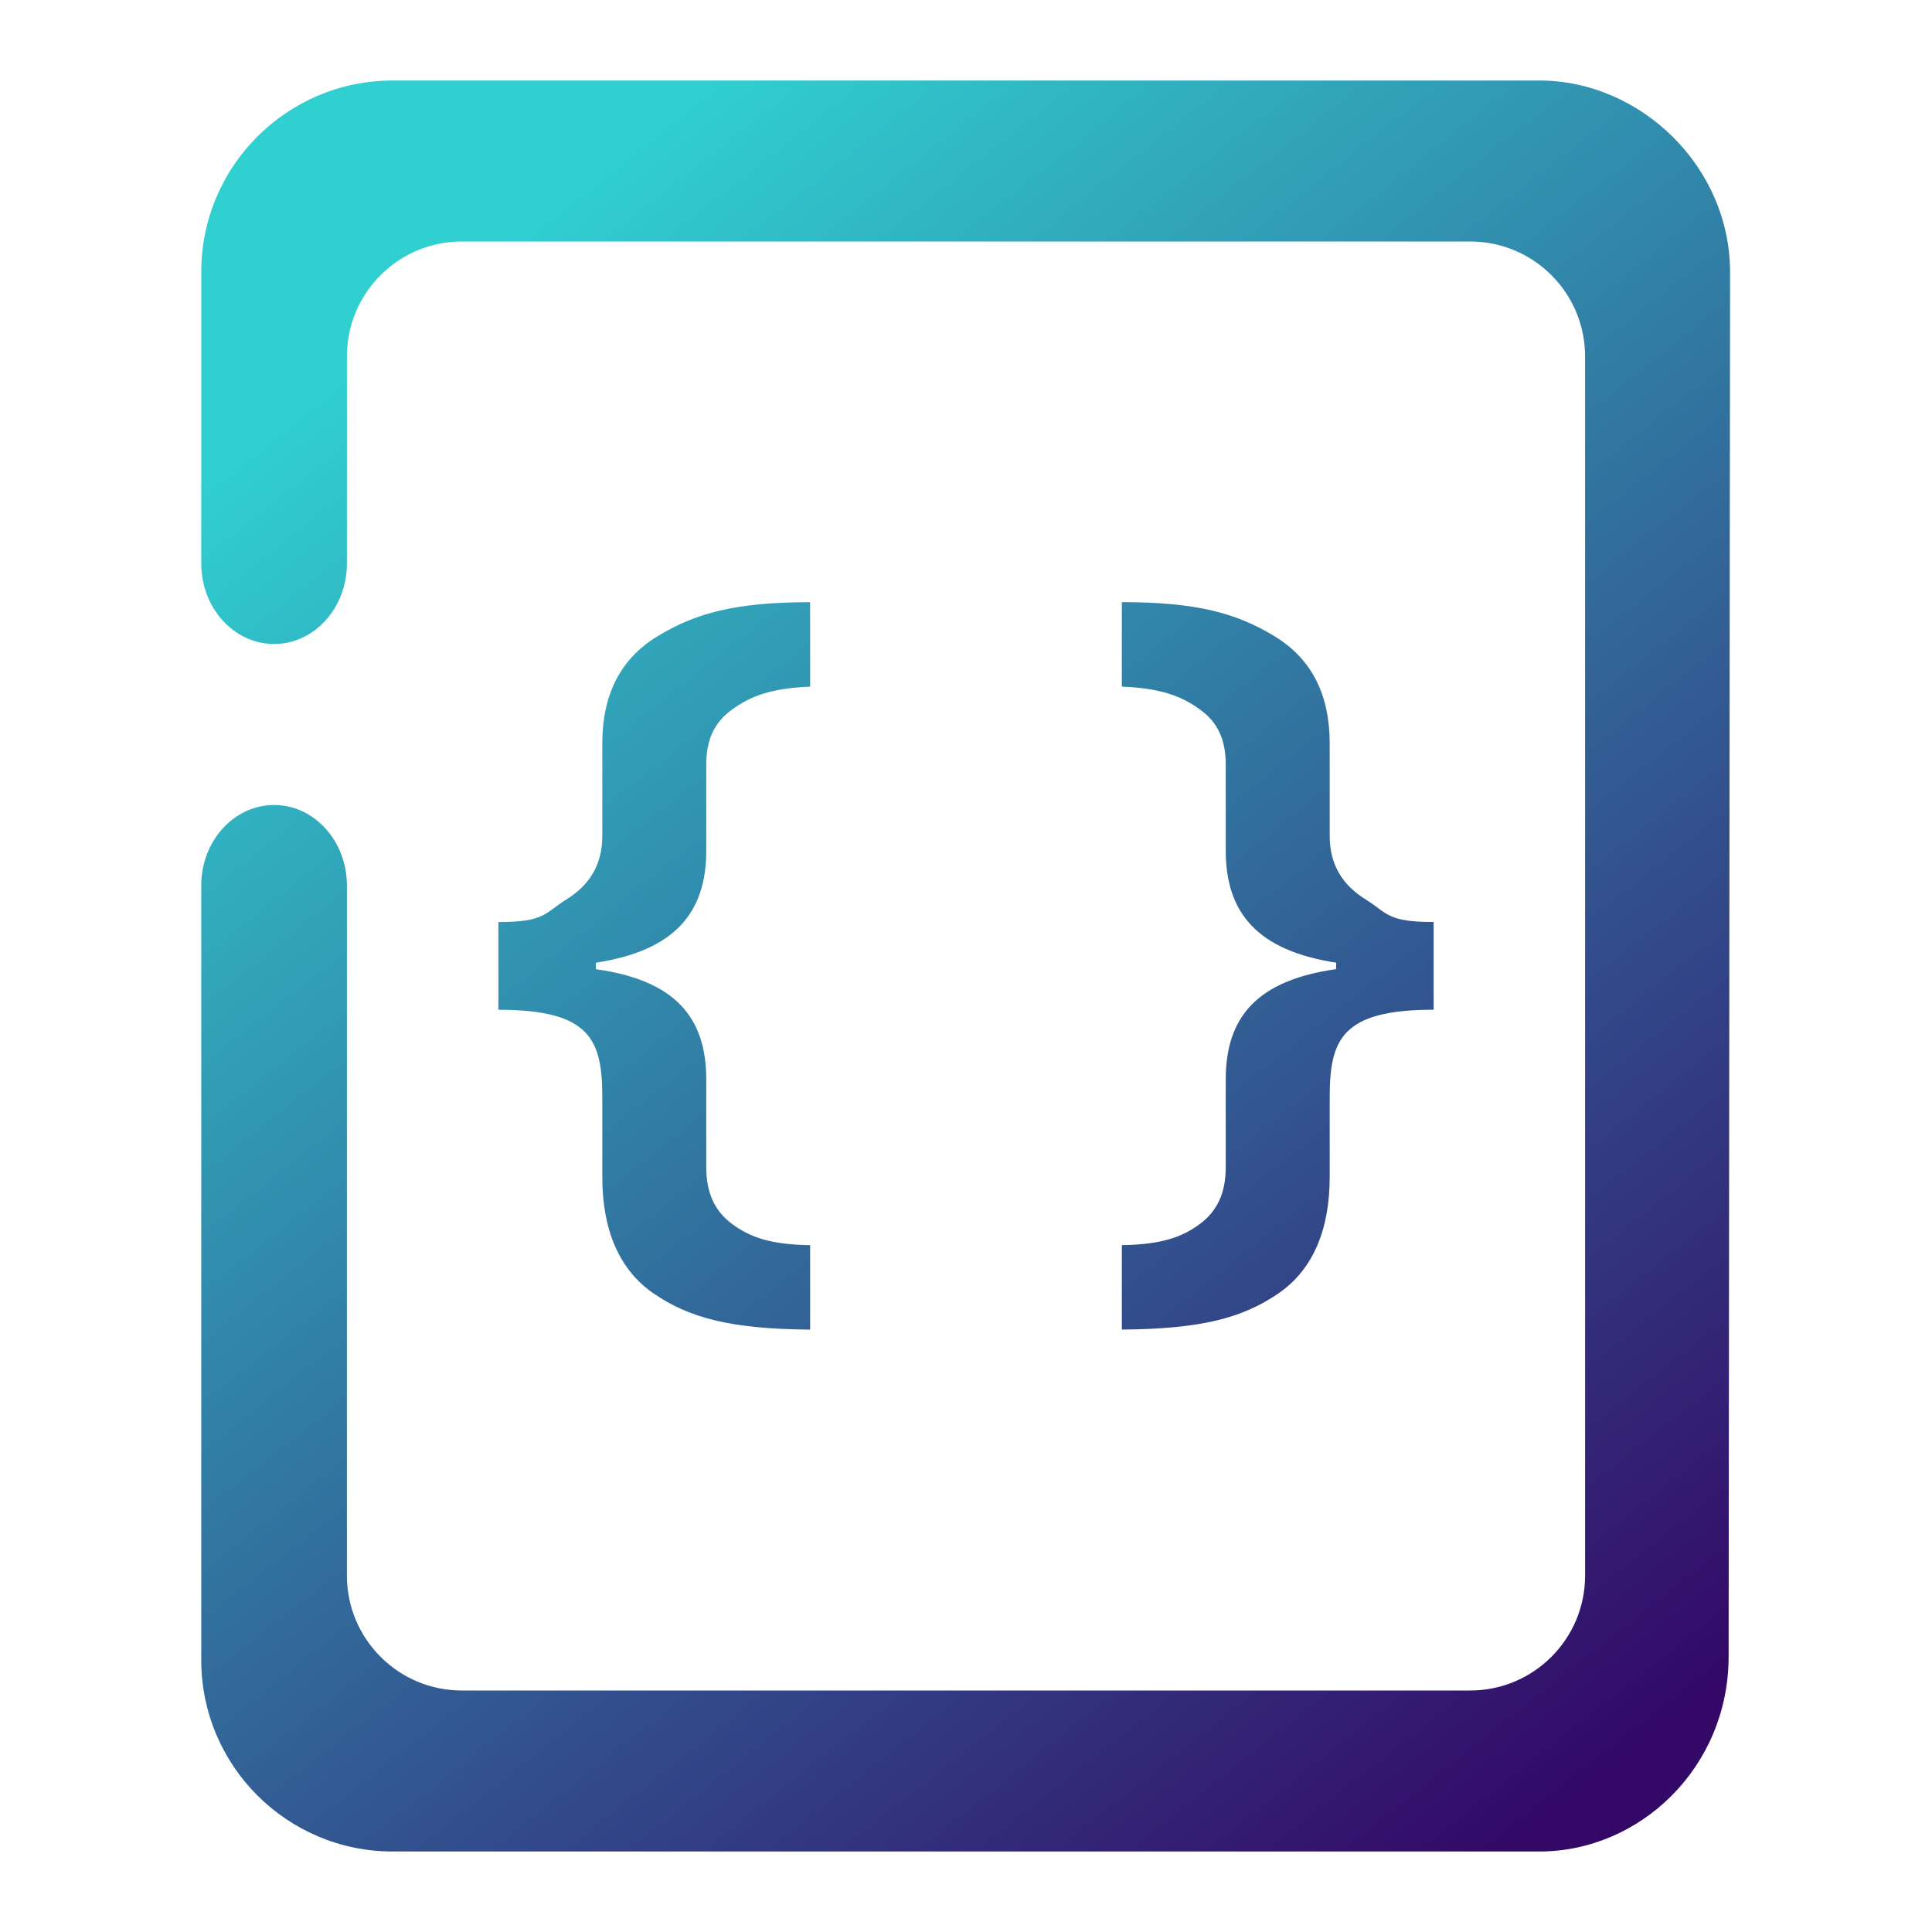
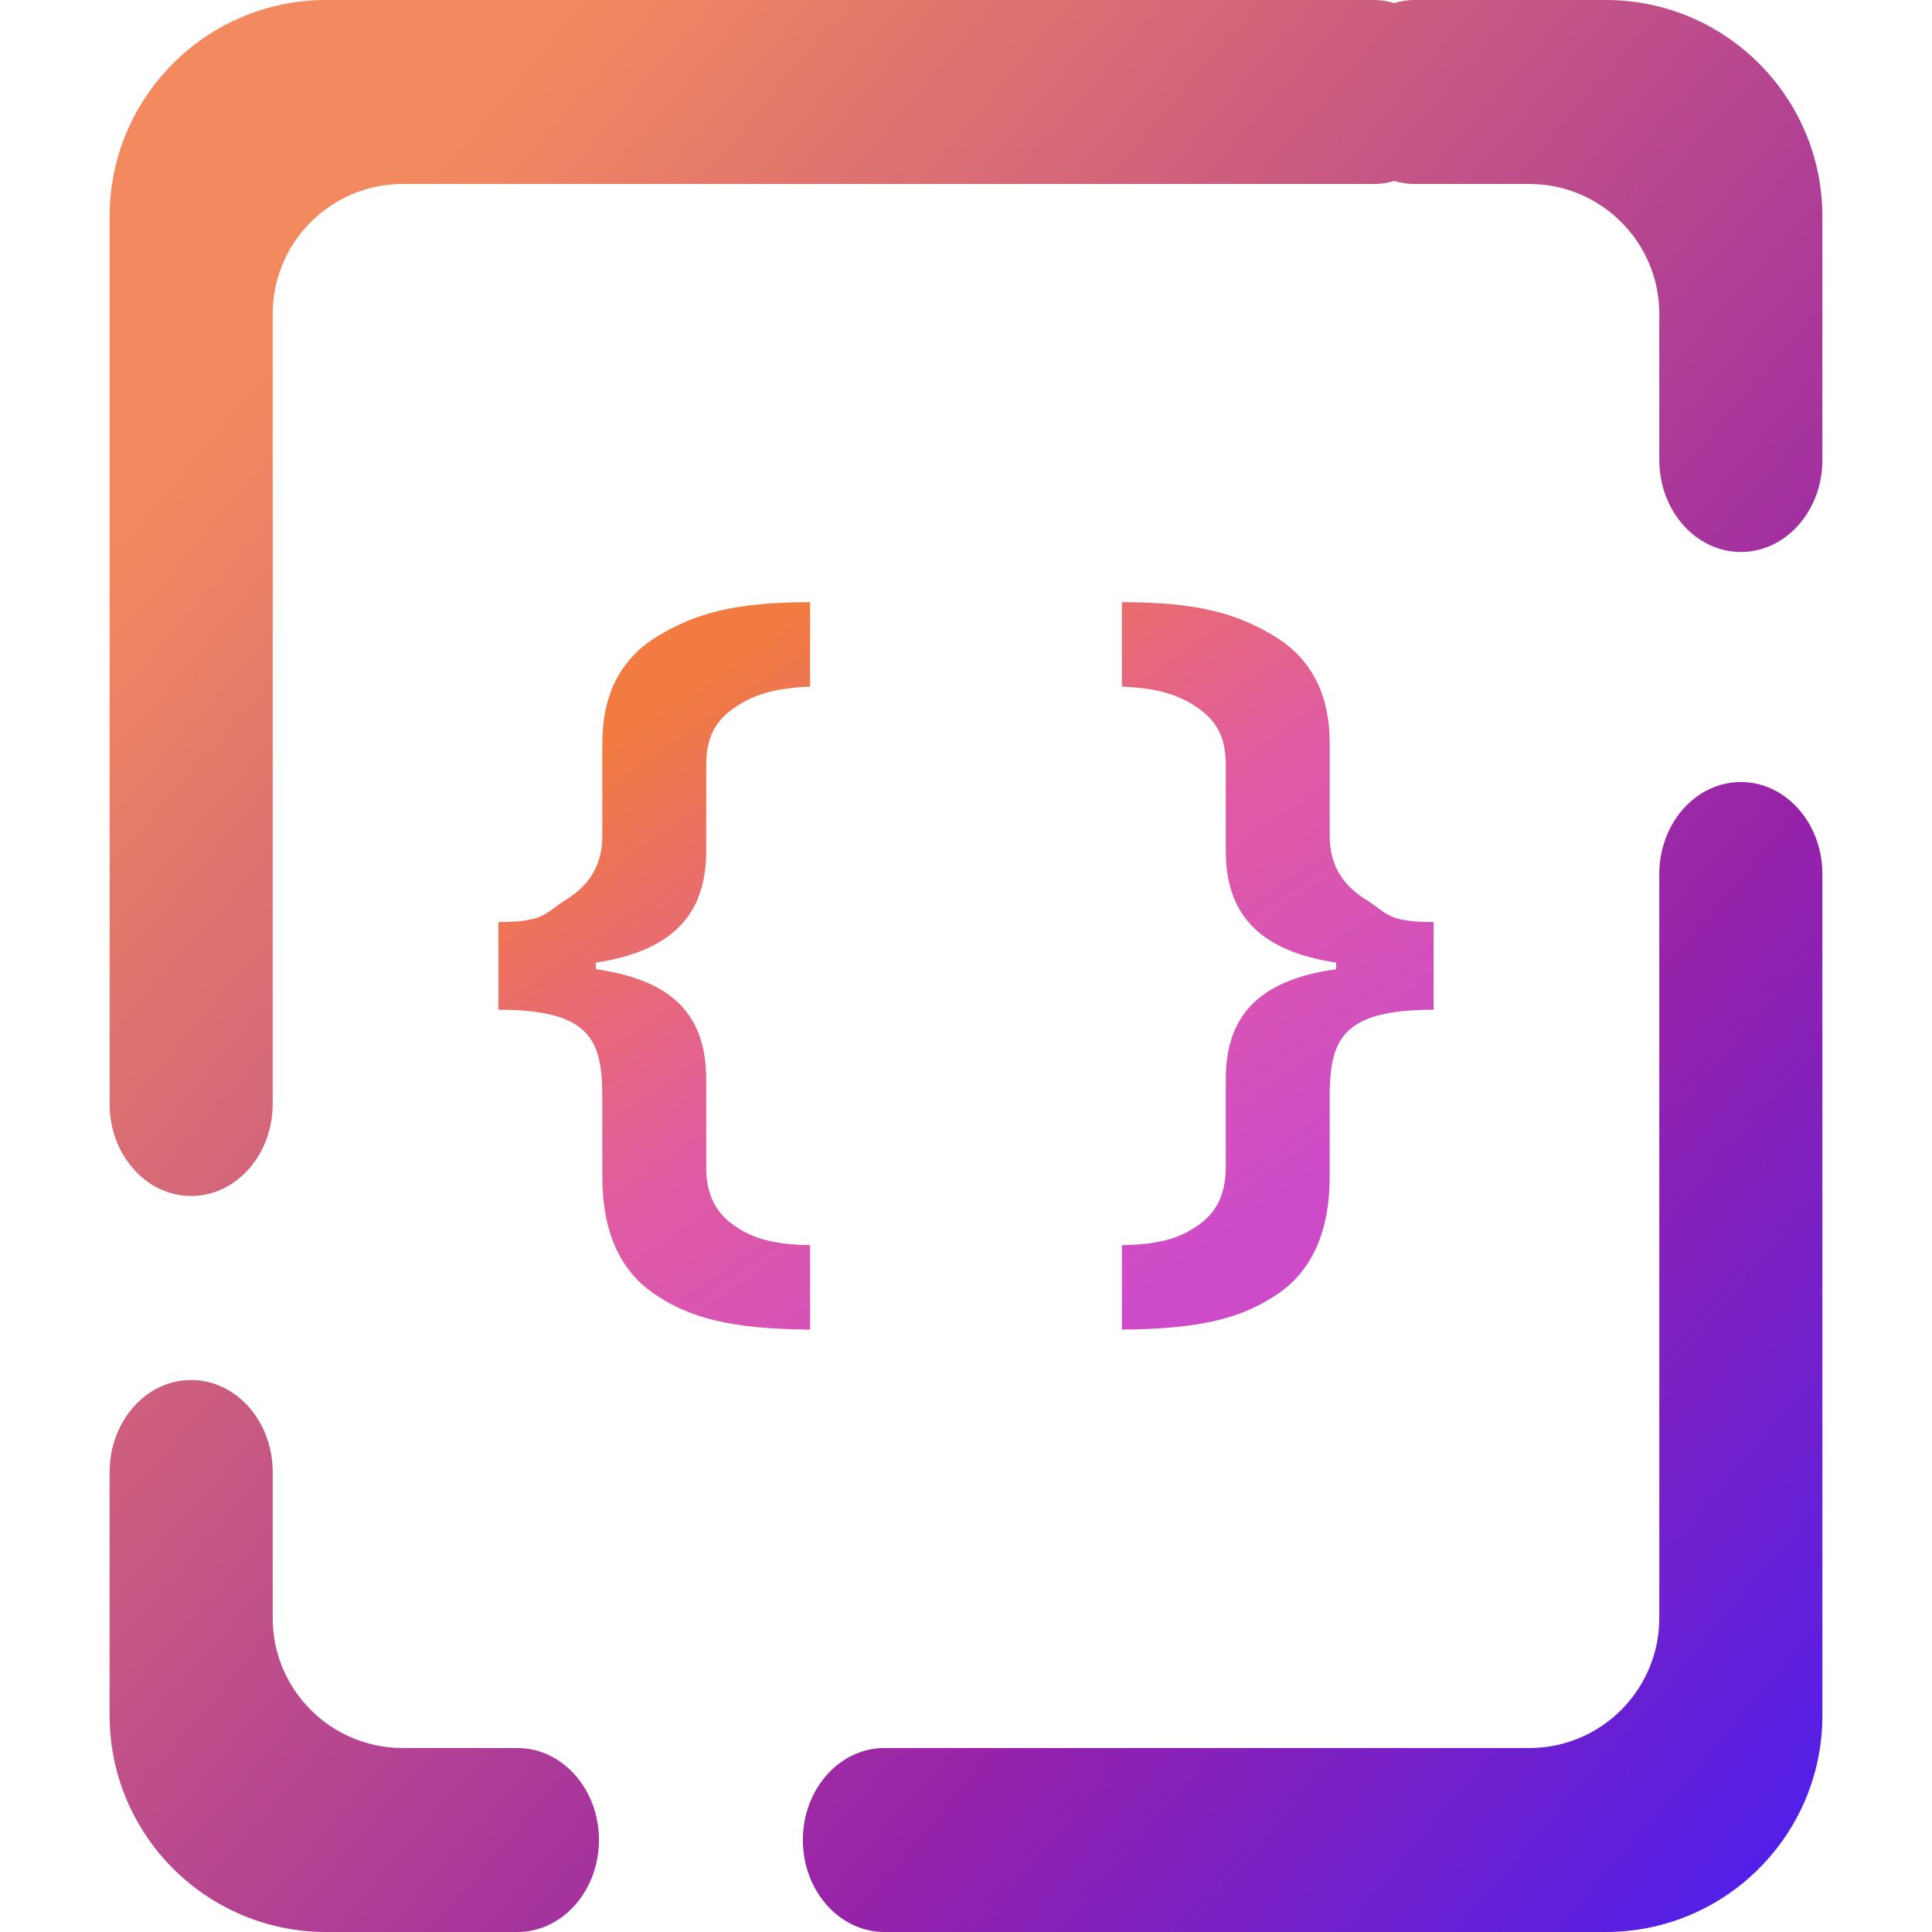
- <svg xmlns="http://www.w3.org/2000/svg" xmlns:xlink="http://www.w3.org/1999/xlink" style="isolation:isolate" viewBox="0 0 48 48" width="48pt" height="48pt" version="1.1" id="svg9">
-   <defs id="defs13">
-     <linearGradient id="_lgradient_99" x1="-3.8208334e-05" y1="0.5" x2="1" y2="0.5" gradientTransform="matrix(48,0,0,47.249,-0.0407732,1.153612)" gradientUnits="userSpaceOnUse">
-       <stop offset="0%" stop-opacity="1" style="stop-color:rgb(211,0,220)" id="stop2-6" />
-       <stop offset="100%" stop-opacity="1" style="stop-color:rgb(135,0,255)" id="stop4-2" />
-     </linearGradient>
-     <linearGradient xlink:href="#_lgradient_43" id="linearGradient1115" gradientUnits="userSpaceOnUse" gradientTransform="matrix(43.5,0,0,44,5,2)" x1="0.221" y1="0.047" x2="0.902" y2="0.906" />
-     <linearGradient id="_lgradient_7" x1="0.417" y1="0.019" x2="0.68" y2="0.964" gradientTransform="matrix(47,0,0,47.989,-40.47056,42.41079)" gradientUnits="userSpaceOnUse">
-       <stop offset="28%" stop-opacity="1" style="stop-color:rgb(0,205,215)" id="stop2-2" />
-       <stop offset="94%" stop-opacity="1" style="stop-color:rgb(32,134,215)" id="stop4-7" />
-     </linearGradient>
-     <linearGradient id="_lgradient_4" x1="9.5045692e-07" y1="0.5" x2="1" y2="0.5" gradientTransform="matrix(15.726,0,0,10.26375,47.56073,-31.16573)" gradientUnits="userSpaceOnUse">
-       <stop offset="0%" stop-opacity="1" style="stop-color:rgb(198,255,221)" id="stop16" />
-       <stop offset="50%" stop-opacity="1" style="stop-color:rgb(251,215,134)" id="stop18" />
-       <stop offset="100%" stop-opacity="1" style="stop-color:rgb(247,121,125)" id="stop20" />
-     </linearGradient>
-     <linearGradient id="_lgradient_5" x1="6.184" y1="27.457" x2="34.483" y2="27.457" gradientTransform="matrix(0.9075689,0,0,0.6197877,37.46873,-44.76098)" gradientUnits="userSpaceOnUse">
-       <stop offset="0%" stop-opacity="1" style="stop-color:rgb(198,255,221)" id="stop23" />
-       <stop offset="50%" stop-opacity="1" style="stop-color:rgb(251,215,134)" id="stop25" />
-       <stop offset="100%" stop-opacity="1" style="stop-color:rgb(247,121,125)" id="stop27" />
-     </linearGradient>
-     <linearGradient id="_lgradient_4-9" x1="9.5045692e-07" y1="0.5" x2="1" y2="0.5" gradientTransform="matrix(22.65324,0,0,14.78489,12.67344,16.60727)" gradientUnits="userSpaceOnUse">
-       <stop offset="0%" stop-opacity="1" style="stop-color:rgb(198,255,221)" id="stop16-3" />
-       <stop offset="50%" stop-opacity="1" style="stop-color:rgb(251,215,134)" id="stop18-6" />
-       <stop offset="100%" stop-opacity="1" style="stop-color:rgb(247,121,125)" id="stop20-0" />
-     </linearGradient>
-     <linearGradient id="_lgradient_2" x1="-0.59" y1="0.491" x2="1.805" y2="0.481" gradientTransform="matrix(23.23585,0,0,18.07233,12.38208,14.96131)" gradientUnits="userSpaceOnUse">
-       <stop offset="0%" stop-opacity="1" style="stop-color:rgb(24,208,173)" id="stop2-62" />
-       <stop offset="90.45%" stop-opacity="1" style="stop-color:rgb(7,195,242)" id="stop4-6" />
-     </linearGradient>
-     <linearGradient id="_lgradient_3" x1="3.388" y1="26.708" x2="43.963" y2="27.042" gradientTransform="matrix(1.125316,0,0,0.8886392,9.864407,-55.42569)" gradientUnits="userSpaceOnUse">
-       <stop offset="0%" stop-opacity="1" style="stop-color:rgb(24,208,173)" id="stop7" />
-       <stop offset="90.45%" stop-opacity="1" style="stop-color:rgb(7,195,242)" id="stop9" />
-     </linearGradient>
-     <linearGradient id="_lgradient_43" x1="0.068" y1="0.233" x2="0.938" y2="0.779" gradientTransform="matrix(47,0,0,44,-63.5678,-55.9661)" gradientUnits="userSpaceOnUse">
-       <stop offset="0%" stop-opacity="1" style="stop-color:rgb(48,207,208)" id="stop2-1" />
-       <stop offset="98.261%" stop-opacity="1" style="stop-color:rgb(51,8,103)" id="stop4-8" />
-     </linearGradient>
-   </defs>
-   <linearGradient id="_lgradient_25" x1="0.221" y1="0.047" x2="0.902" y2="0.906" gradientTransform="matrix(43.5,0,0,44,5,2)" gradientUnits="userSpaceOnUse">
-     <stop offset="2.609%" stop-opacity="1" style="stop-color:#ea8bf3;stop-opacity:1" id="stop2" />
-     <stop offset="98.696%" stop-opacity="1" style="stop-color:#826ef5;stop-opacity:1" id="stop4" />
+ <svg xmlns="http://www.w3.org/2000/svg" style="isolation:isolate" viewBox="0 0 48 48" width="48pt" height="48pt">
+   <linearGradient id="_lgradient_5" x1="0.133" y1="0.143" x2="1" y2="1" gradientTransform="matrix(42.555,0,0,48,2.723,0)" gradientUnits="userSpaceOnUse">
+     <stop offset="0%" stop-opacity="1" style="stop-color:rgb(243,137,95)" />
+     <stop offset="66.479%" stop-opacity="1" style="stop-color:rgb(150,34,170)" />
+     <stop offset="100%" stop-opacity="1" style="stop-color:rgb(74,30,239)" />
  </linearGradient>
-   <path d="m -44.818,-14.966 h -13.75 c -1.104,0 -2,-0.896 -2,-2 v -21.5 0 c 0,-0.828 -0.672,-1.5 -1.5,-1.5 v 0 c -0.828,0 -1.5,0.672 -1.5,1.5 v 0 22.5 c 0,2.208 1.792,4 4,4 h 23.5 c 1.104,0 2,-0.672 2,-1.5 v 0 c 0,-0.828 -0.896,-1.5 -2,-1.5 h -8.75 z m 23.25,0 c 1.104,0 2,-0.896 2,-2 v -11.5 0 c 0,-0.828 0.672,-1.5 1.5,-1.5 v 0 c 0.828,0 1.5,0.672 1.5,1.5 v 0 12.5 c 0,2.208 -1.792,4 -4,4 h -6.5 c -1.104,0 -2,-0.672 -2,-1.5 v 0 c 0,-0.828 0.896,-1.5 2,-1.5 h 5.5 z m 2,-25.5 v 0 c 0,0.828 0.672,1.5 1.5,1.5 v 0 c 0.828,0 1.5,-0.672 1.5,-1.5 v 0 -11.5 c 0,-2.208 -1.792,-4 -4,-4 h -39 c -2.208,0 -4,1.792 -4,4 v 1.5 0 c 0,0.828 0.672,1.5 1.5,1.5 v 0 c 0.828,0 1.5,-0.672 1.5,-1.5 v 0 -0.5 c 0,-1.104 0.896,-2 2,-2 h 37 c 1.104,0 2,0.896 2,2 z m -28.75,-4.5 c -3.038,0 -5.5,2.462 -5.5,5.5 0,3.038 2.462,5.5 5.5,5.5 3.038,0 5.5,-2.462 5.5,-5.5 h -5.5 z m 9.625,0 v 2.75 h 12.375 v -2.75 z m 0,6.875 v 2.75 h 12.375 v -2.75 z m -15.125,6.875 v 2.75 h 22 v -2.75 z m 0,5.5 v 2.75 h 27.5 v -2.75 z" fill-rule="evenodd" fill="url(#_lgradient_43)" id="path7-7" style="isolation:isolate;fill:url(#_lgradient_43)" />
-   <path id="path7" style="fill:url(#linearGradient1115);fill-opacity:1;fill-rule:evenodd" d="m 43,22 v 0 0 0 M 42.947,41.16 C 42.944,43.901 40.756,46 38.244,46 H 9.756 C 7.131,46 5,43.869 5,41.244 V 22 22 c 0,-1.104 0.811,-2 1.81,-2 v 0 c 0.998,0 1.809,0.896 1.809,2 v 0 17.146 c 0,1.575 1.279,2.854 2.854,2.854 h 25.054 c 1.575,0 2.854,-1.279 2.854,-2.854 V 23 23 23 22 8.854 C 39.381,7.279 38.102,6 36.527,6 H 11.473 C 9.898,6 8.619,7.279 8.619,8.854 V 14 14 c 0,1.104 -0.811,2 -1.809,2 v 0 C 5.811,16 5,15.104 5,14 V 14 6.756 C 5,4.131 7.131,2 9.756,2 h 28.488 c 2.512,0 4.742,2.135 4.739,4.769 z M 20.127,14.961 c -1.865,0 -2.854,0.276 -3.791,0.847 -0.929,0.563 -1.372,1.46 -1.372,2.663 v 2.299 c 0,0.718 -0.32,1.219 -0.887,1.574 -0.559,0.347 -0.534,0.564 -1.695,0.564 v 2.179 c 2.287,0 2.582,0.744 2.582,2.178 v 1.978 c 0,1.318 0.422,2.317 1.291,2.904 0.877,0.594 1.886,0.871 3.873,0.887 v -2.098 c -0.989,-0.015 -1.497,-0.2 -1.936,-0.524 -0.439,-0.324 -0.645,-0.78 -0.645,-1.412 v -2.178 c 0,-1.55 -0.775,-2.466 -2.743,-2.743 v -0.161 c 1.969,-0.302 2.743,-1.25 2.743,-2.784 v -2.138 c 0,-0.633 0.207,-1.056 0.645,-1.371 0.447,-0.324 0.957,-0.527 1.936,-0.565 z m 7.745,0 v 2.098 c 0.98,0.039 1.49,0.241 1.936,0.565 0.439,0.315 0.645,0.738 0.645,1.371 v 2.138 c 0,1.535 0.775,2.482 2.743,2.784 v 0.161 c -1.969,0.278 -2.743,1.193 -2.743,2.743 v 2.178 c 0,0.633 -0.207,1.088 -0.645,1.412 -0.439,0.324 -0.948,0.509 -1.936,0.524 v 2.098 c 1.987,-0.015 2.996,-0.293 3.873,-0.887 0.869,-0.587 1.291,-1.586 1.291,-2.904 v -1.978 c 0,-1.434 0.294,-2.178 2.582,-2.178 v -2.179 c -1.161,0 -1.136,-0.217 -1.694,-0.564 -0.568,-0.355 -0.888,-0.856 -0.888,-1.574 v -2.299 c 0,-1.203 -0.443,-2.1 -1.371,-2.663 -0.938,-0.571 -1.927,-0.847 -3.793,-0.847 z" />
+   <path d=" M 34.639 0.077 C 34.479 0.025 34.308 0 34.132 0 L 34.132 0 L 8.103 0 C 5.133 0 2.723 2.411 2.723 5.38 L 2.723 27.429 L 2.723 27.429 C 2.723 28.69 3.631 29.714 4.749 29.714 L 4.749 29.714 C 5.867 29.714 6.775 28.69 6.775 27.429 L 6.775 27.429 L 6.775 27.429 L 6.775 27.429 L 6.775 7.8 C 6.775 6.018 8.222 4.571 10.004 4.571 L 34.132 4.571 L 34.132 4.571 C 34.308 4.571 34.479 4.546 34.639 4.495 C 34.799 4.546 34.969 4.571 35.145 4.571 L 35.145 4.571 L 37.996 4.571 C 39.778 4.571 41.225 6.018 41.225 7.8 L 41.225 11.429 L 41.225 11.429 C 41.225 12.69 42.133 13.714 43.251 13.714 L 43.251 13.714 C 44.369 13.714 45.277 12.69 45.277 11.429 L 45.277 11.429 L 45.277 5.38 C 45.277 2.411 42.867 0 39.897 0 L 35.145 0 L 35.145 0 C 34.969 0 34.799 0.025 34.639 0.077 Z  M 12.855 43.429 L 12.855 43.429 C 13.973 43.429 14.881 44.453 14.881 45.714 L 14.881 45.714 C 14.881 46.976 13.973 48 12.855 48 L 12.855 48 L 8.103 48 C 5.133 48 2.723 45.589 2.723 42.62 L 2.723 36.571 L 2.723 36.571 C 2.723 35.31 3.631 34.286 4.749 34.286 L 4.749 34.286 C 5.867 34.286 6.775 35.31 6.775 36.571 L 6.775 36.571 L 6.775 40.2 C 6.775 41.982 8.222 43.429 10.004 43.429 L 12.855 43.429 L 12.855 43.429 L 12.855 43.429 Z  M 41.225 21.714 L 41.225 21.714 C 41.225 20.453 42.133 19.429 43.251 19.429 L 43.251 19.429 C 44.369 19.429 45.277 20.453 45.277 21.714 L 45.277 21.714 L 45.277 42.62 C 45.277 45.589 42.867 48 39.897 48 L 21.974 48 L 21.974 48 C 20.855 48 19.947 46.976 19.947 45.714 L 19.947 45.714 C 19.947 44.453 20.855 43.429 21.974 43.429 L 21.974 43.429 L 37.996 43.429 C 39.778 43.429 41.225 41.982 41.225 40.2 L 41.225 21.714 L 41.225 21.714 Z " fill-rule="evenodd" fill="url(#_lgradient_5)" />
+   <linearGradient id="_lgradient_6" x1="0.157" y1="0.16" x2="0.809" y2="0.887" gradientTransform="matrix(23.236,0,0,18.072,12.382,14.961)" gradientUnits="userSpaceOnUse">
+     <stop offset="0%" stop-opacity="1" style="stop-color:rgb(241,123,65)" />
+     <stop offset="50%" stop-opacity="1" style="stop-color:rgb(224,91,162)" />
+     <stop offset="97.5%" stop-opacity="1" style="stop-color:rgb(205,75,201)" />
+   </linearGradient>
+   <path d=" M 20.127 14.961 C 18.262 14.961 17.273 15.238 16.336 15.808 C 15.407 16.371 14.964 17.268 14.964 18.471 L 14.964 20.77 C 14.964 21.488 14.644 21.989 14.077 22.344 C 13.518 22.691 13.543 22.908 12.382 22.908 L 12.382 25.087 C 14.67 25.087 14.964 25.831 14.964 27.265 L 14.964 29.242 C 14.964 30.56 15.386 31.559 16.255 32.147 C 17.131 32.741 18.141 33.018 20.127 33.034 L 20.127 30.936 C 19.139 30.92 18.63 30.736 18.191 30.412 C 17.752 30.088 17.546 29.632 17.546 29 L 17.546 26.822 C 17.546 25.272 16.771 24.356 14.802 24.079 L 14.802 23.917 C 16.771 23.615 17.546 22.668 17.546 21.133 L 17.546 18.995 C 17.546 18.363 17.752 17.939 18.191 17.624 C 18.638 17.3 19.148 17.098 20.127 17.059 L 20.127 14.961 Z  M 27.873 14.961 L 27.873 17.059 C 28.852 17.098 29.362 17.3 29.809 17.624 C 30.248 17.939 30.454 18.363 30.454 18.995 L 30.454 21.133 C 30.454 22.668 31.229 23.615 33.198 23.917 L 33.198 24.079 C 31.229 24.356 30.454 25.272 30.454 26.822 L 30.454 29 C 30.454 29.632 30.248 30.088 29.809 30.412 C 29.37 30.736 28.861 30.92 27.873 30.936 L 27.873 33.034 C 29.859 33.018 30.869 32.741 31.745 32.147 C 32.614 31.559 33.036 30.56 33.036 29.242 L 33.036 27.265 C 33.036 25.831 33.33 25.087 35.618 25.087 L 35.618 22.908 C 34.457 22.908 34.482 22.691 33.924 22.344 C 33.356 21.989 33.036 21.488 33.036 20.77 L 33.036 18.471 C 33.036 17.268 32.593 16.371 31.665 15.808 C 30.727 15.238 29.738 14.961 27.873 14.961 Z " fill-rule="evenodd" fill="url(#_lgradient_6)" />
</svg>
